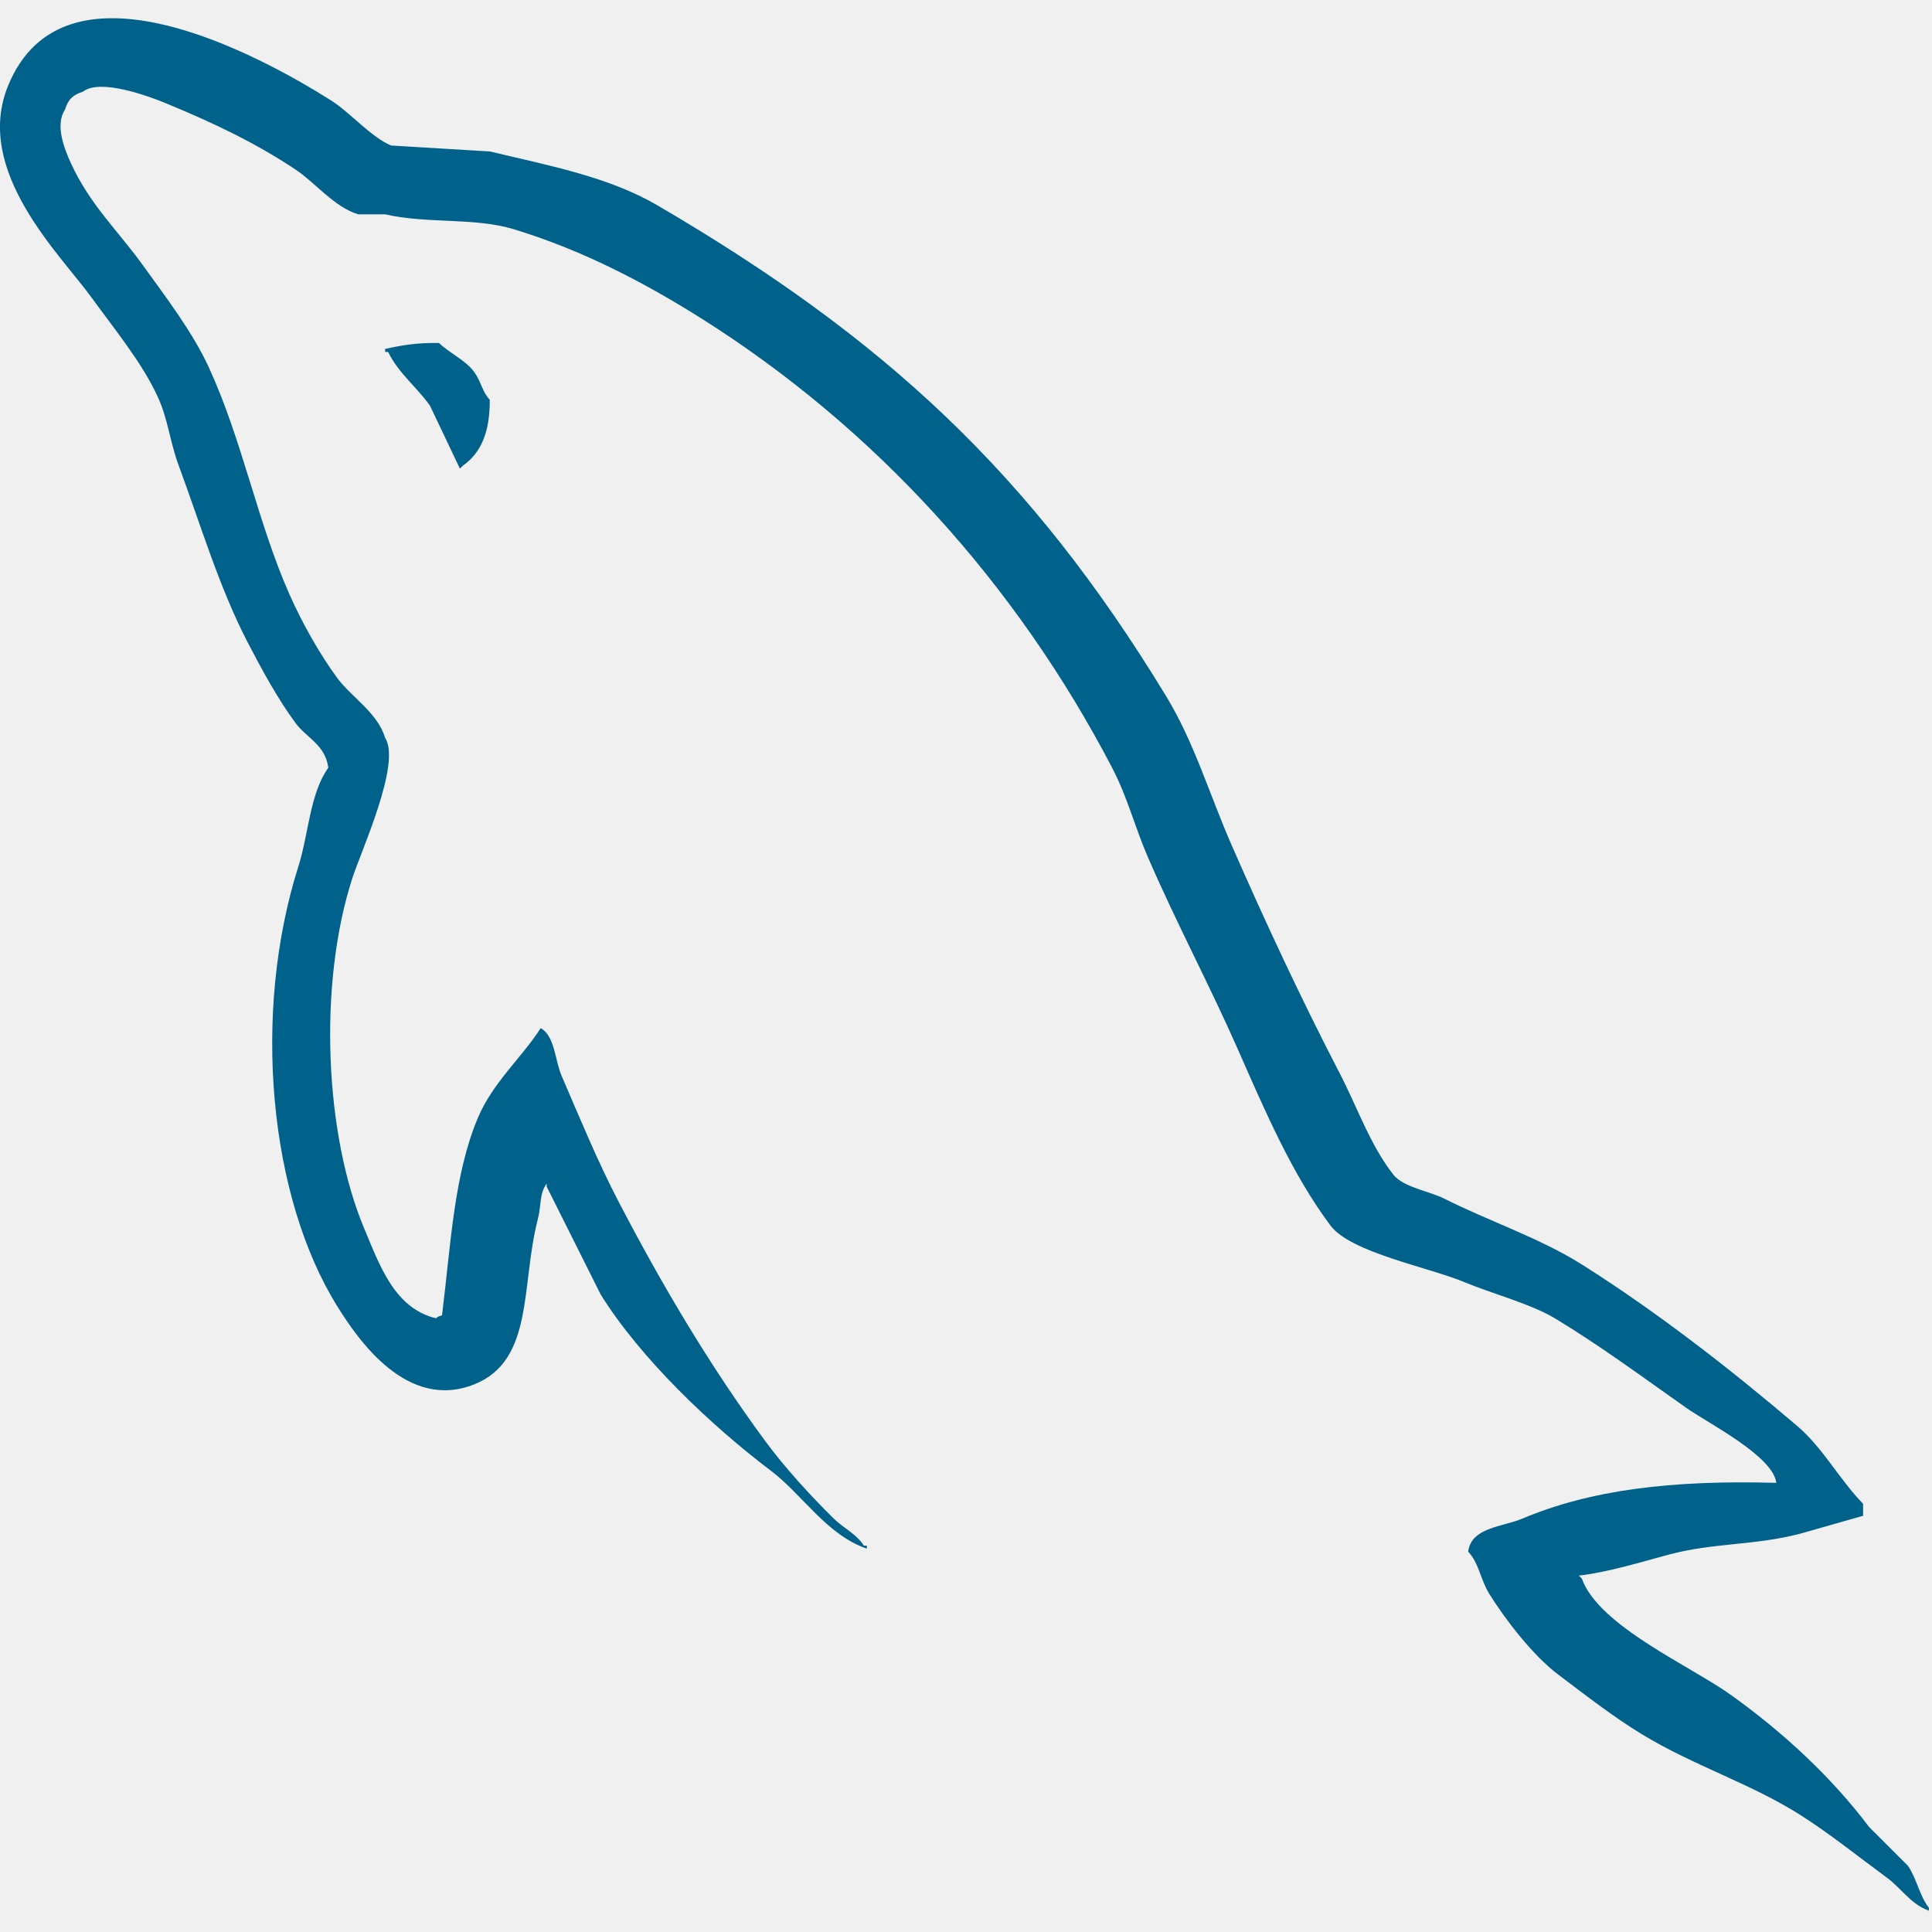
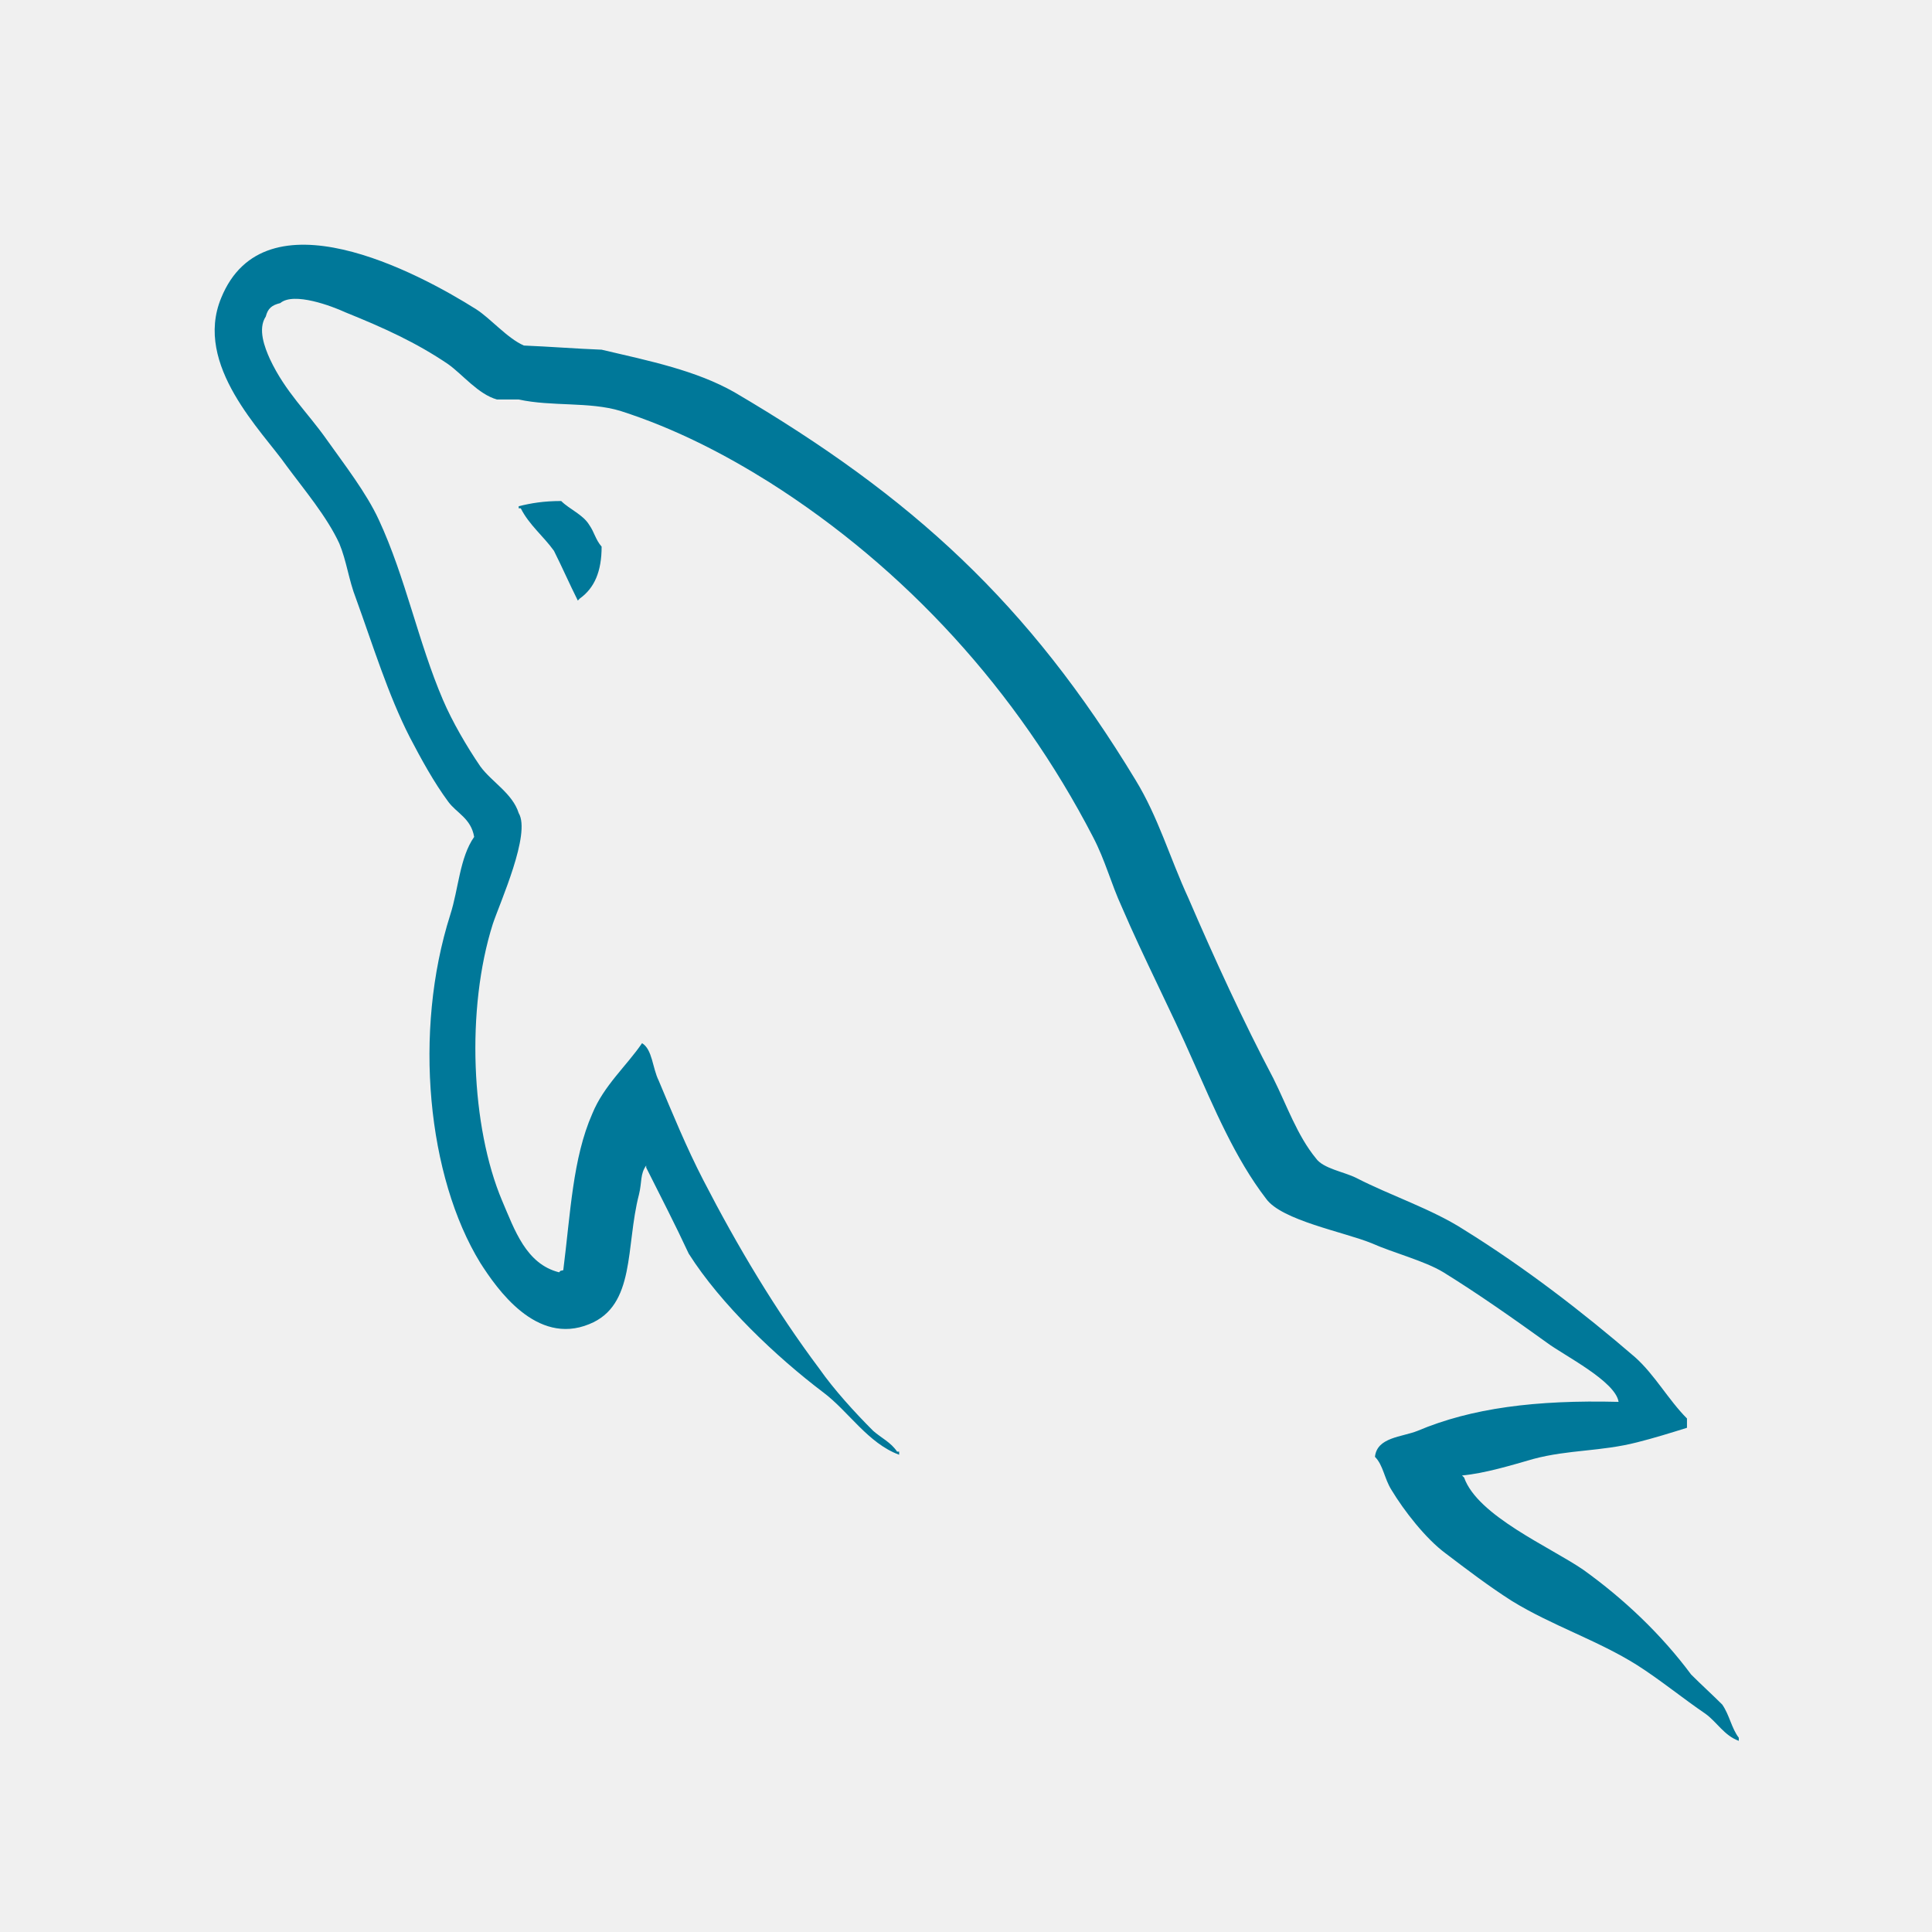
- <svg xmlns="http://www.w3.org/2000/svg" width="24" height="24" viewBox="0 0 128 128" fill="none">
-   <path fill="#00618A" d="M117.688 98.242c-6.973-.191-12.297.461-16.852 2.379-1.293.547-3.355.559-3.566 2.18.711.746.82 1.859 1.387 2.777 1.086 1.754 2.922 4.113 4.559 5.352 1.789 1.348 3.633 2.793 5.551 3.961 3.414 2.082 7.223 3.27 10.504 5.352 1.938 1.23 3.859 2.777 5.75 4.164.934.684 1.563 1.75 2.773 2.18v-.195c-.637-.812-.801-1.93-1.387-2.777l-2.578-2.578c-2.52-3.344-5.719-6.281-9.117-8.719-2.711-1.949-8.781-4.578-9.91-7.73l-.199-.199c1.922-.219 4.172-.914 5.949-1.391 2.98-.797 5.645-.59 8.719-1.387l4.164-1.187v-.793c-1.555-1.594-2.664-3.707-4.359-5.152-4.441-3.781-9.285-7.555-14.273-10.703-2.766-1.746-6.184-2.883-9.117-4.363-.988-.496-2.719-.758-3.371-1.586-1.539-1.961-2.379-4.449-3.566-6.738-2.488-4.793-4.93-10.023-7.137-15.066-1.504-3.437-2.484-6.828-4.359-9.91-9-14.797-18.687-23.73-33.695-32.508-3.195-1.867-7.039-2.605-11.102-3.57l-6.543-.395c-1.332-.555-2.715-2.184-3.965-2.977C16.977 3.52 4.223-3.312.539 5.672-1.785 11.34 4.016 16.871 6.09 19.746c1.457 2.012 3.32 4.273 4.359 6.539.688 1.492.805 2.984 1.391 4.559 1.438 3.883 2.695 8.109 4.559 11.695.941 1.816 1.98 3.727 3.172 5.352.727.996 1.98 1.438 2.18 2.973-1.227 1.715-1.297 4.375-1.984 6.543-3.098 9.77-1.926 21.91 2.578 29.137 1.383 2.223 4.641 6.98 9.117 5.156 3.918-1.598 3.043-6.539 4.164-10.902.254-.988.098-1.715.594-2.379v.199l3.57 7.133c2.641 4.254 7.324 8.699 11.297 11.699 2.059 1.555 3.68 4.242 6.344 5.152v-.199h-.199c-.516-.805-1.324-1.137-1.98-1.781-1.551-1.523-3.277-3.414-4.559-5.156-3.613-4.902-6.805-10.27-9.711-15.855-1.391-2.668-2.598-5.609-3.77-8.324-.453-1.047-.445-2.633-1.387-3.172-1.281 1.988-3.172 3.598-4.164 5.945-1.582 3.754-1.789 8.336-2.375 13.082-.348.125-.195.039-.398.199-2.762-.668-3.73-3.508-4.758-5.949-2.594-6.164-3.078-16.09-.793-23.191.59-1.836 3.262-7.617 2.18-9.316-.516-1.691-2.219-2.672-3.172-3.965-1.18-1.598-2.355-3.703-3.172-5.551-2.125-4.805-3.113-10.203-5.352-15.062-1.07-2.324-2.875-4.676-4.359-6.738-1.645-2.289-3.484-3.977-4.758-6.742-.453-.984-1.066-2.559-.398-3.566.215-.684.516-.969 1.191-1.191 1.148-.887 4.352.297 5.547.793 3.18 1.32 5.832 2.578 8.527 4.363 1.289.855 2.598 2.512 4.16 2.973h1.785c2.789.641 5.914.195 8.523.988 4.609 1.402 8.738 3.582 12.488 5.949 11.422 7.215 20.766 17.48 27.156 29.734 1.027 1.973 1.473 3.852 2.379 5.945 1.824 4.219 4.125 8.559 5.941 12.688 1.816 4.113 3.582 8.27 6.148 11.695 1.348 1.801 6.551 2.766 8.918 3.766 1.66.699 4.379 1.43 5.949 2.379 3 1.809 5.906 3.965 8.723 5.945 1.402.992 5.73 3.168 5.945 4.957zm-88.605-75.52c-1.453-.027-2.48.156-3.566.395v.199h.195c.695 1.422 1.918 2.34 2.777 3.566l1.98 4.164.199-.195c1.227-.867 1.789-2.25 1.781-4.363-.492-.52-.562-1.164-.992-1.785-.562-.824-1.66-1.289-2.375-1.98zm0 0" />
+ <svg xmlns="http://www.w3.org/2000/svg" width="40" height="40" viewBox="0 0 40 40" fill="none">
+   <g clip-path="url(#clip0_2654_225)">
+     <path d="M33.511 29.024C31.794 28.981 30.463 29.153 29.347 29.625C29.025 29.754 28.51 29.754 28.467 30.162C28.639 30.334 28.66 30.613 28.81 30.849C29.068 31.278 29.519 31.857 29.926 32.158C30.377 32.501 30.828 32.844 31.3 33.145C32.137 33.66 33.081 33.961 33.897 34.476C34.369 34.776 34.841 35.163 35.313 35.484C35.549 35.656 35.7 35.935 36 36.042V35.978C35.85 35.785 35.807 35.506 35.657 35.291C35.442 35.077 35.227 34.883 35.013 34.669C34.391 33.832 33.618 33.102 32.781 32.501C32.094 32.029 30.592 31.385 30.313 30.591C30.313 30.591 30.291 30.57 30.27 30.548C30.742 30.505 31.3 30.334 31.751 30.205C32.48 30.011 33.146 30.054 33.897 29.861C34.24 29.775 34.584 29.668 34.927 29.561V29.368C34.541 28.981 34.262 28.466 33.854 28.101C32.759 27.157 31.557 26.234 30.313 25.462C29.647 25.032 28.789 24.753 28.081 24.388C27.823 24.259 27.394 24.195 27.244 23.981C26.857 23.509 26.643 22.886 26.364 22.328C25.741 21.148 25.14 19.838 24.604 18.594C24.218 17.757 23.982 16.92 23.509 16.147C21.299 12.498 18.895 10.288 15.204 8.12C14.409 7.67 13.465 7.476 12.456 7.24C11.92 7.219 11.383 7.176 10.847 7.154C10.503 7.004 10.16 6.596 9.859 6.403C8.636 5.631 5.481 3.957 4.58 6.167C4 7.562 5.438 8.936 5.932 9.644C6.297 10.138 6.769 10.696 7.026 11.254C7.177 11.618 7.219 12.005 7.37 12.391C7.713 13.335 8.035 14.387 8.486 15.267C8.722 15.718 8.979 16.19 9.28 16.598C9.452 16.834 9.752 16.941 9.817 17.327C9.516 17.757 9.495 18.401 9.323 18.937C8.55 21.362 8.851 24.367 9.945 26.148C10.289 26.685 11.104 27.865 12.199 27.415C13.165 27.028 12.95 25.805 13.229 24.732C13.293 24.474 13.251 24.303 13.379 24.131V24.174C13.68 24.775 13.98 25.354 14.259 25.955C14.925 27.007 16.083 28.101 17.049 28.831C17.564 29.217 17.972 29.883 18.616 30.119V30.054H18.573C18.444 29.861 18.251 29.775 18.079 29.625C17.693 29.239 17.264 28.767 16.963 28.337C16.062 27.135 15.268 25.805 14.56 24.431C14.216 23.766 13.916 23.036 13.637 22.371C13.508 22.113 13.508 21.727 13.293 21.598C12.971 22.07 12.499 22.478 12.263 23.058C11.856 23.981 11.812 25.118 11.662 26.298C11.576 26.32 11.619 26.298 11.576 26.342C10.89 26.17 10.654 25.462 10.396 24.86C9.752 23.337 9.645 20.89 10.203 19.13C10.353 18.68 10.997 17.263 10.739 16.834C10.611 16.426 10.181 16.19 9.945 15.868C9.666 15.46 9.366 14.945 9.173 14.495C8.657 13.293 8.4 11.962 7.842 10.76C7.584 10.202 7.134 9.623 6.769 9.108C6.361 8.528 5.91 8.12 5.588 7.433C5.481 7.197 5.331 6.811 5.503 6.553C5.546 6.382 5.631 6.317 5.803 6.275C6.082 6.038 6.876 6.339 7.155 6.468C7.949 6.789 8.615 7.09 9.28 7.541C9.58 7.755 9.902 8.163 10.289 8.271H10.739C11.426 8.421 12.199 8.313 12.843 8.507C13.98 8.871 15.01 9.408 15.933 9.987C18.745 11.769 21.062 14.301 22.629 17.327C22.887 17.821 22.994 18.272 23.23 18.787C23.681 19.838 24.239 20.912 24.69 21.942C25.14 22.95 25.57 23.981 26.213 24.818C26.535 25.268 27.823 25.505 28.402 25.741C28.832 25.934 29.497 26.105 29.884 26.341C30.613 26.792 31.343 27.307 32.03 27.801C32.373 28.058 33.446 28.595 33.511 29.024Z" fill="#007899" />
+     <path d="M11.619 10.373C11.254 10.373 10.997 10.417 10.739 10.481V10.524H10.782C10.954 10.867 11.254 11.103 11.469 11.404C11.641 11.747 11.791 12.091 11.963 12.434C11.984 12.412 12.005 12.391 12.005 12.391C12.306 12.176 12.456 11.833 12.456 11.318C12.327 11.168 12.306 11.018 12.199 10.867C12.07 10.653 11.791 10.545 11.619 10.373Z" fill="#007899" />
+   </g>
+   <defs>
+     <clipPath id="clip0_2654_225">
+       <rect width="32" height="32.747" fill="white" transform="translate(4 3.62646)" />
+     </clipPath>
+   </defs>
</svg>
